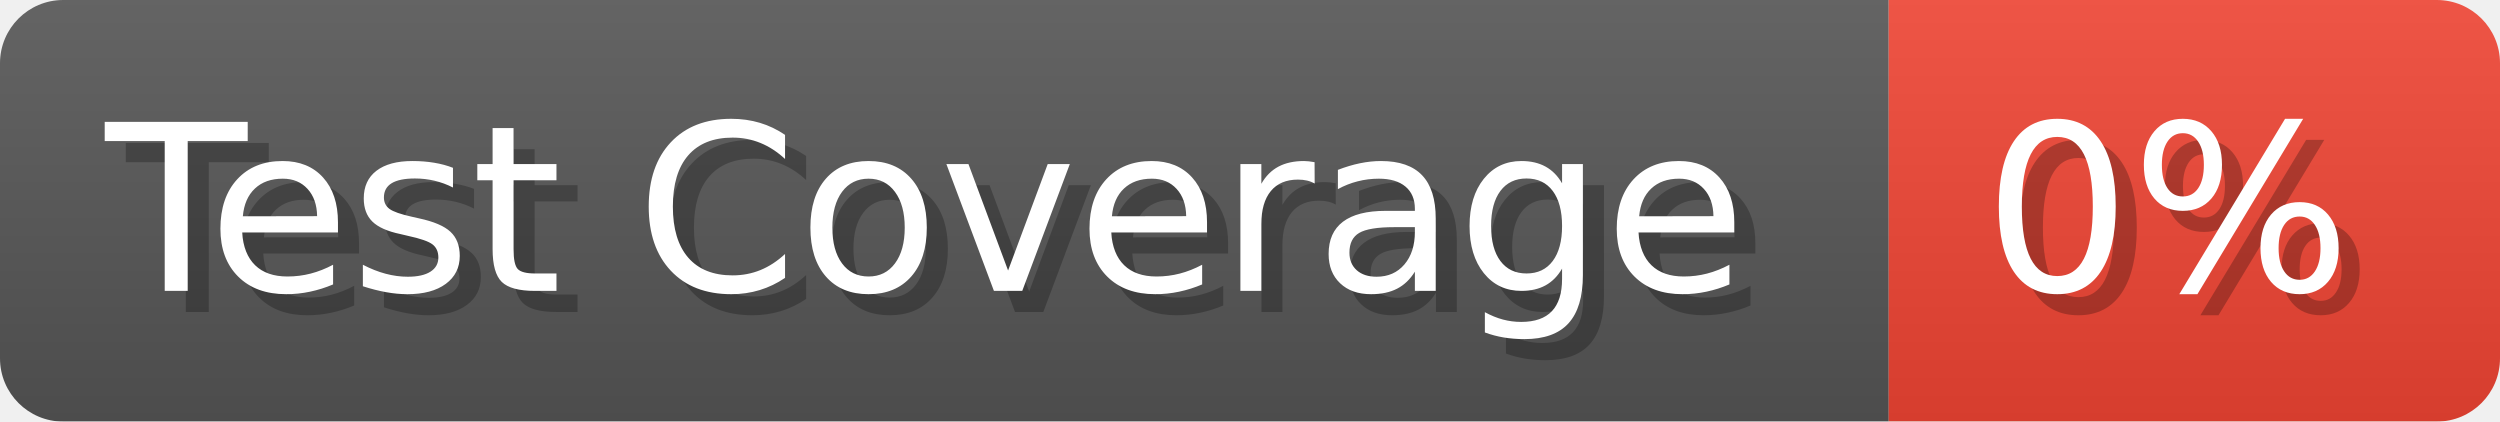
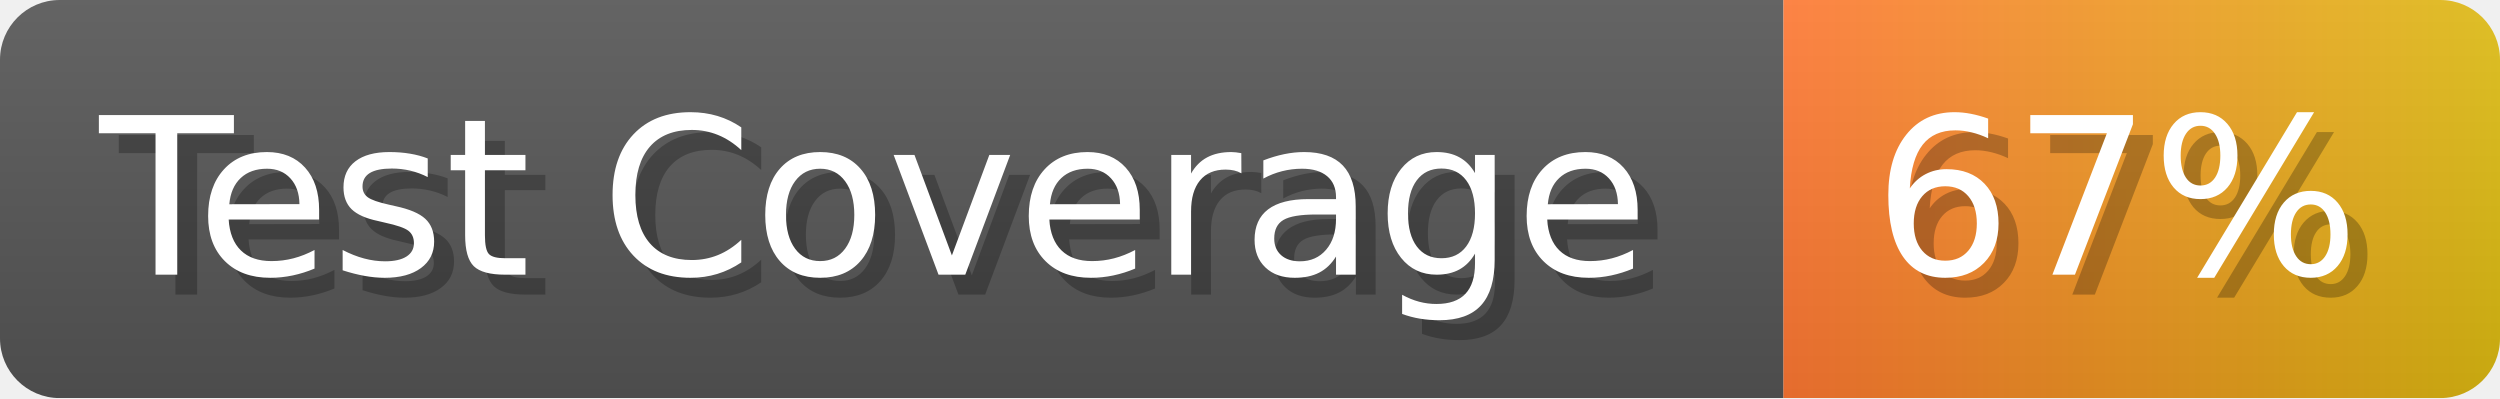
- <svg xmlns="http://www.w3.org/2000/svg" width="118.6" height="20" viewBox="0 0 1186 200" role="img" aria-label="Test Coverage: 0%">
+ <svg xmlns="http://www.w3.org/2000/svg" width="125.6" height="20" viewBox="0 0 1256 200" role="img" aria-label="Test Coverage: 67%">
  <linearGradient id="a" x2="0" y2="100%">
    <stop offset="0" stop-opacity=".1" stop-color="#EEE" />
    <stop offset="1" stop-opacity=".1" />
  </linearGradient>
  <mask id="m">
-     <rect width="1186" height="200" rx="30" fill="#FFF" />
+     <rect width="1256" height="200" rx="30" fill="#FFF" />
  </mask>
  <g mask="url(#m)">
    <rect width="896" height="200" fill="#555" />
-     <rect width="290" height="200" fill="#E43" x="896" />
-     <rect width="1186" height="200" fill="url(#a)" />
+     <rect width="360" height="200" fill="url(#x)" x="896" />
+     <rect width="1256" height="200" fill="url(#a)" />
  </g>
  <g aria-hidden="true" fill="#fff" text-anchor="start" font-family="Verdana,DejaVu Sans,sans-serif" font-size="110">
    <text x="60" y="148" textLength="796" fill="#000" opacity="0.25">Test Coverage</text>
    <text x="50" y="138" textLength="796">Test Coverage</text>
-     <text x="951" y="148" textLength="190" fill="#000" opacity="0.25">0%</text>
-     <text x="941" y="138" textLength="190">0%</text>
+     <text x="951" y="148" textLength="260" fill="#000" opacity="0.25">67%</text>
+     <text x="941" y="138" textLength="260">67%</text>
  </g>
+   <linearGradient id="x" x1="0%" y1="0%" x2="100%" y2="0%">
+     <stop offset="0%" style="stop-color:#F73" />
+     <stop offset="100%" style="stop-color:#DB1" />
+   </linearGradient>
</svg>
